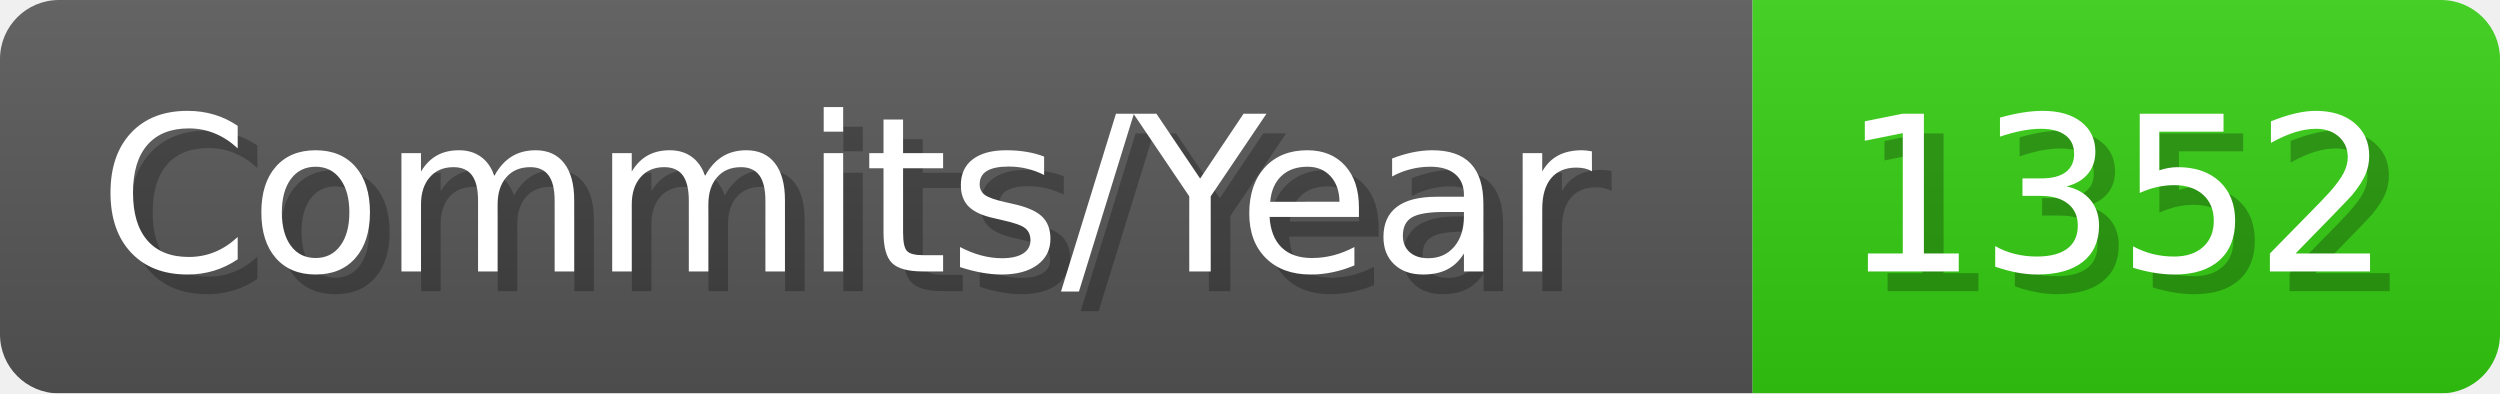
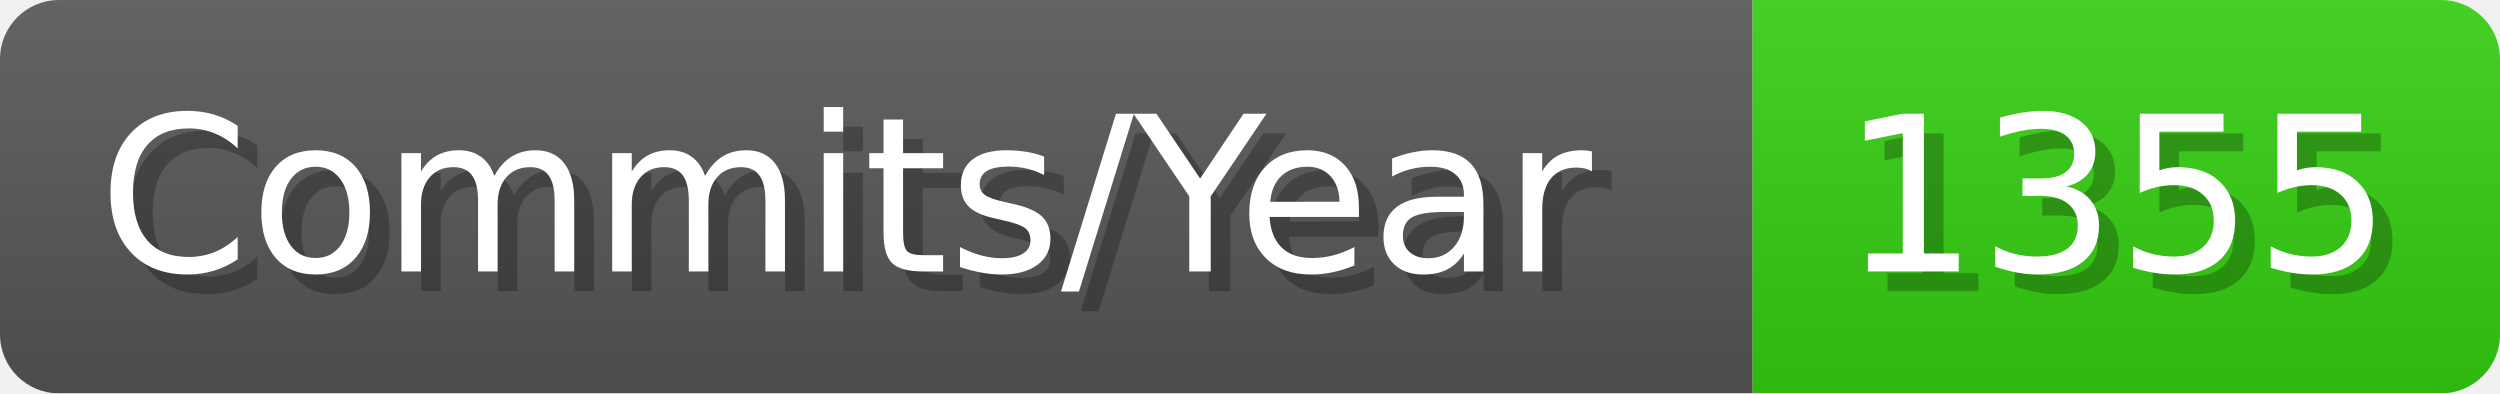
- <svg xmlns="http://www.w3.org/2000/svg" width="127.1" height="20" viewBox="0 0 1271 200" role="img" aria-label="Commits/Year: 1352">
+ <svg xmlns="http://www.w3.org/2000/svg" width="127.1" height="20" viewBox="0 0 1271 200" role="img" aria-label="Commits/Year: 1355">
  <linearGradient id="aUPdi" x2="0" y2="100%">
    <stop offset="0" stop-opacity=".1" stop-color="#EEE" />
    <stop offset="1" stop-opacity=".1" />
  </linearGradient>
  <mask id="WfAiQ">
    <rect width="1271" height="200" rx="30" fill="#FFF" />
  </mask>
  <g mask="url(#WfAiQ)">
    <rect width="891" height="200" fill="#555" />
    <rect width="380" height="200" fill="#3C1" x="891" />
    <rect width="1271" height="200" fill="url(#aUPdi)" />
  </g>
  <g aria-hidden="true" fill="#fff" text-anchor="start" font-family="Verdana,DejaVu Sans,sans-serif" font-size="110">
    <text x="60" y="148" textLength="791" fill="#000" opacity="0.25">Commits/Year</text>
    <text x="50" y="138" textLength="791">Commits/Year</text>
-     <text x="946" y="148" textLength="280" fill="#000" opacity="0.25">1352</text>
-     <text x="936" y="138" textLength="280">1352</text>
+     <text x="946" y="148" textLength="280" fill="#000" opacity="0.25">1355</text>
+     <text x="936" y="138" textLength="280">1355</text>
  </g>
</svg>
